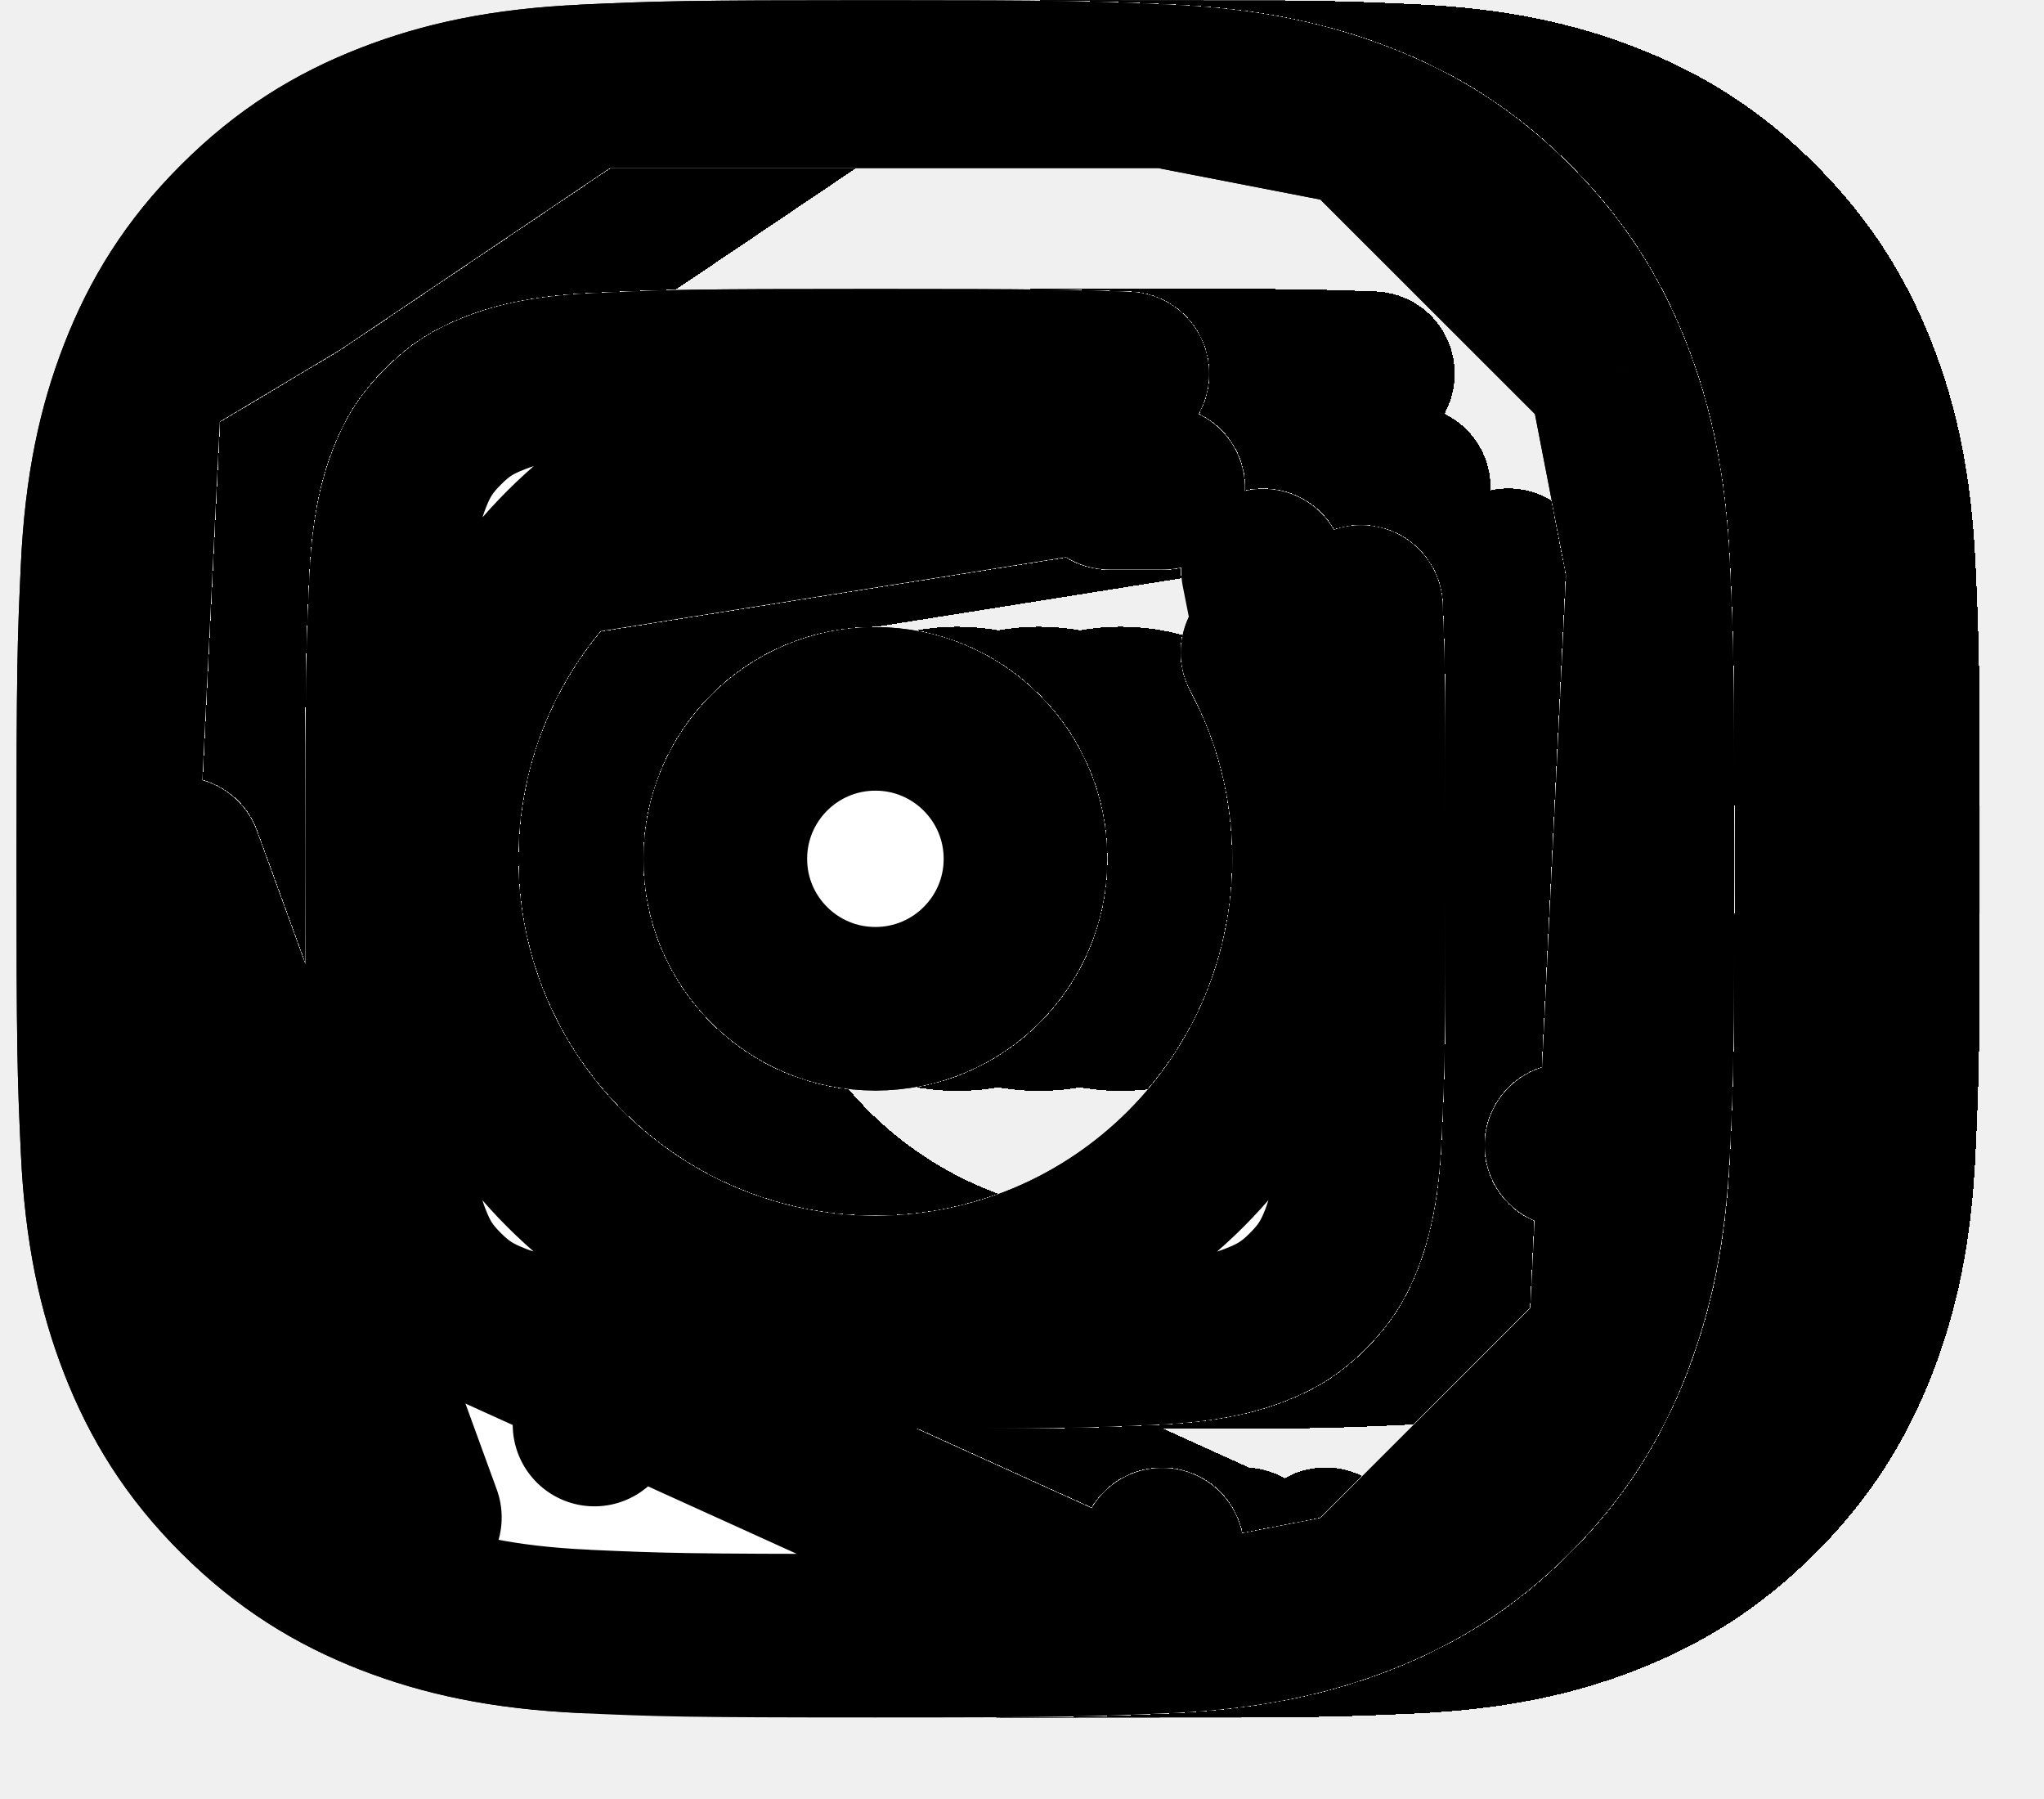
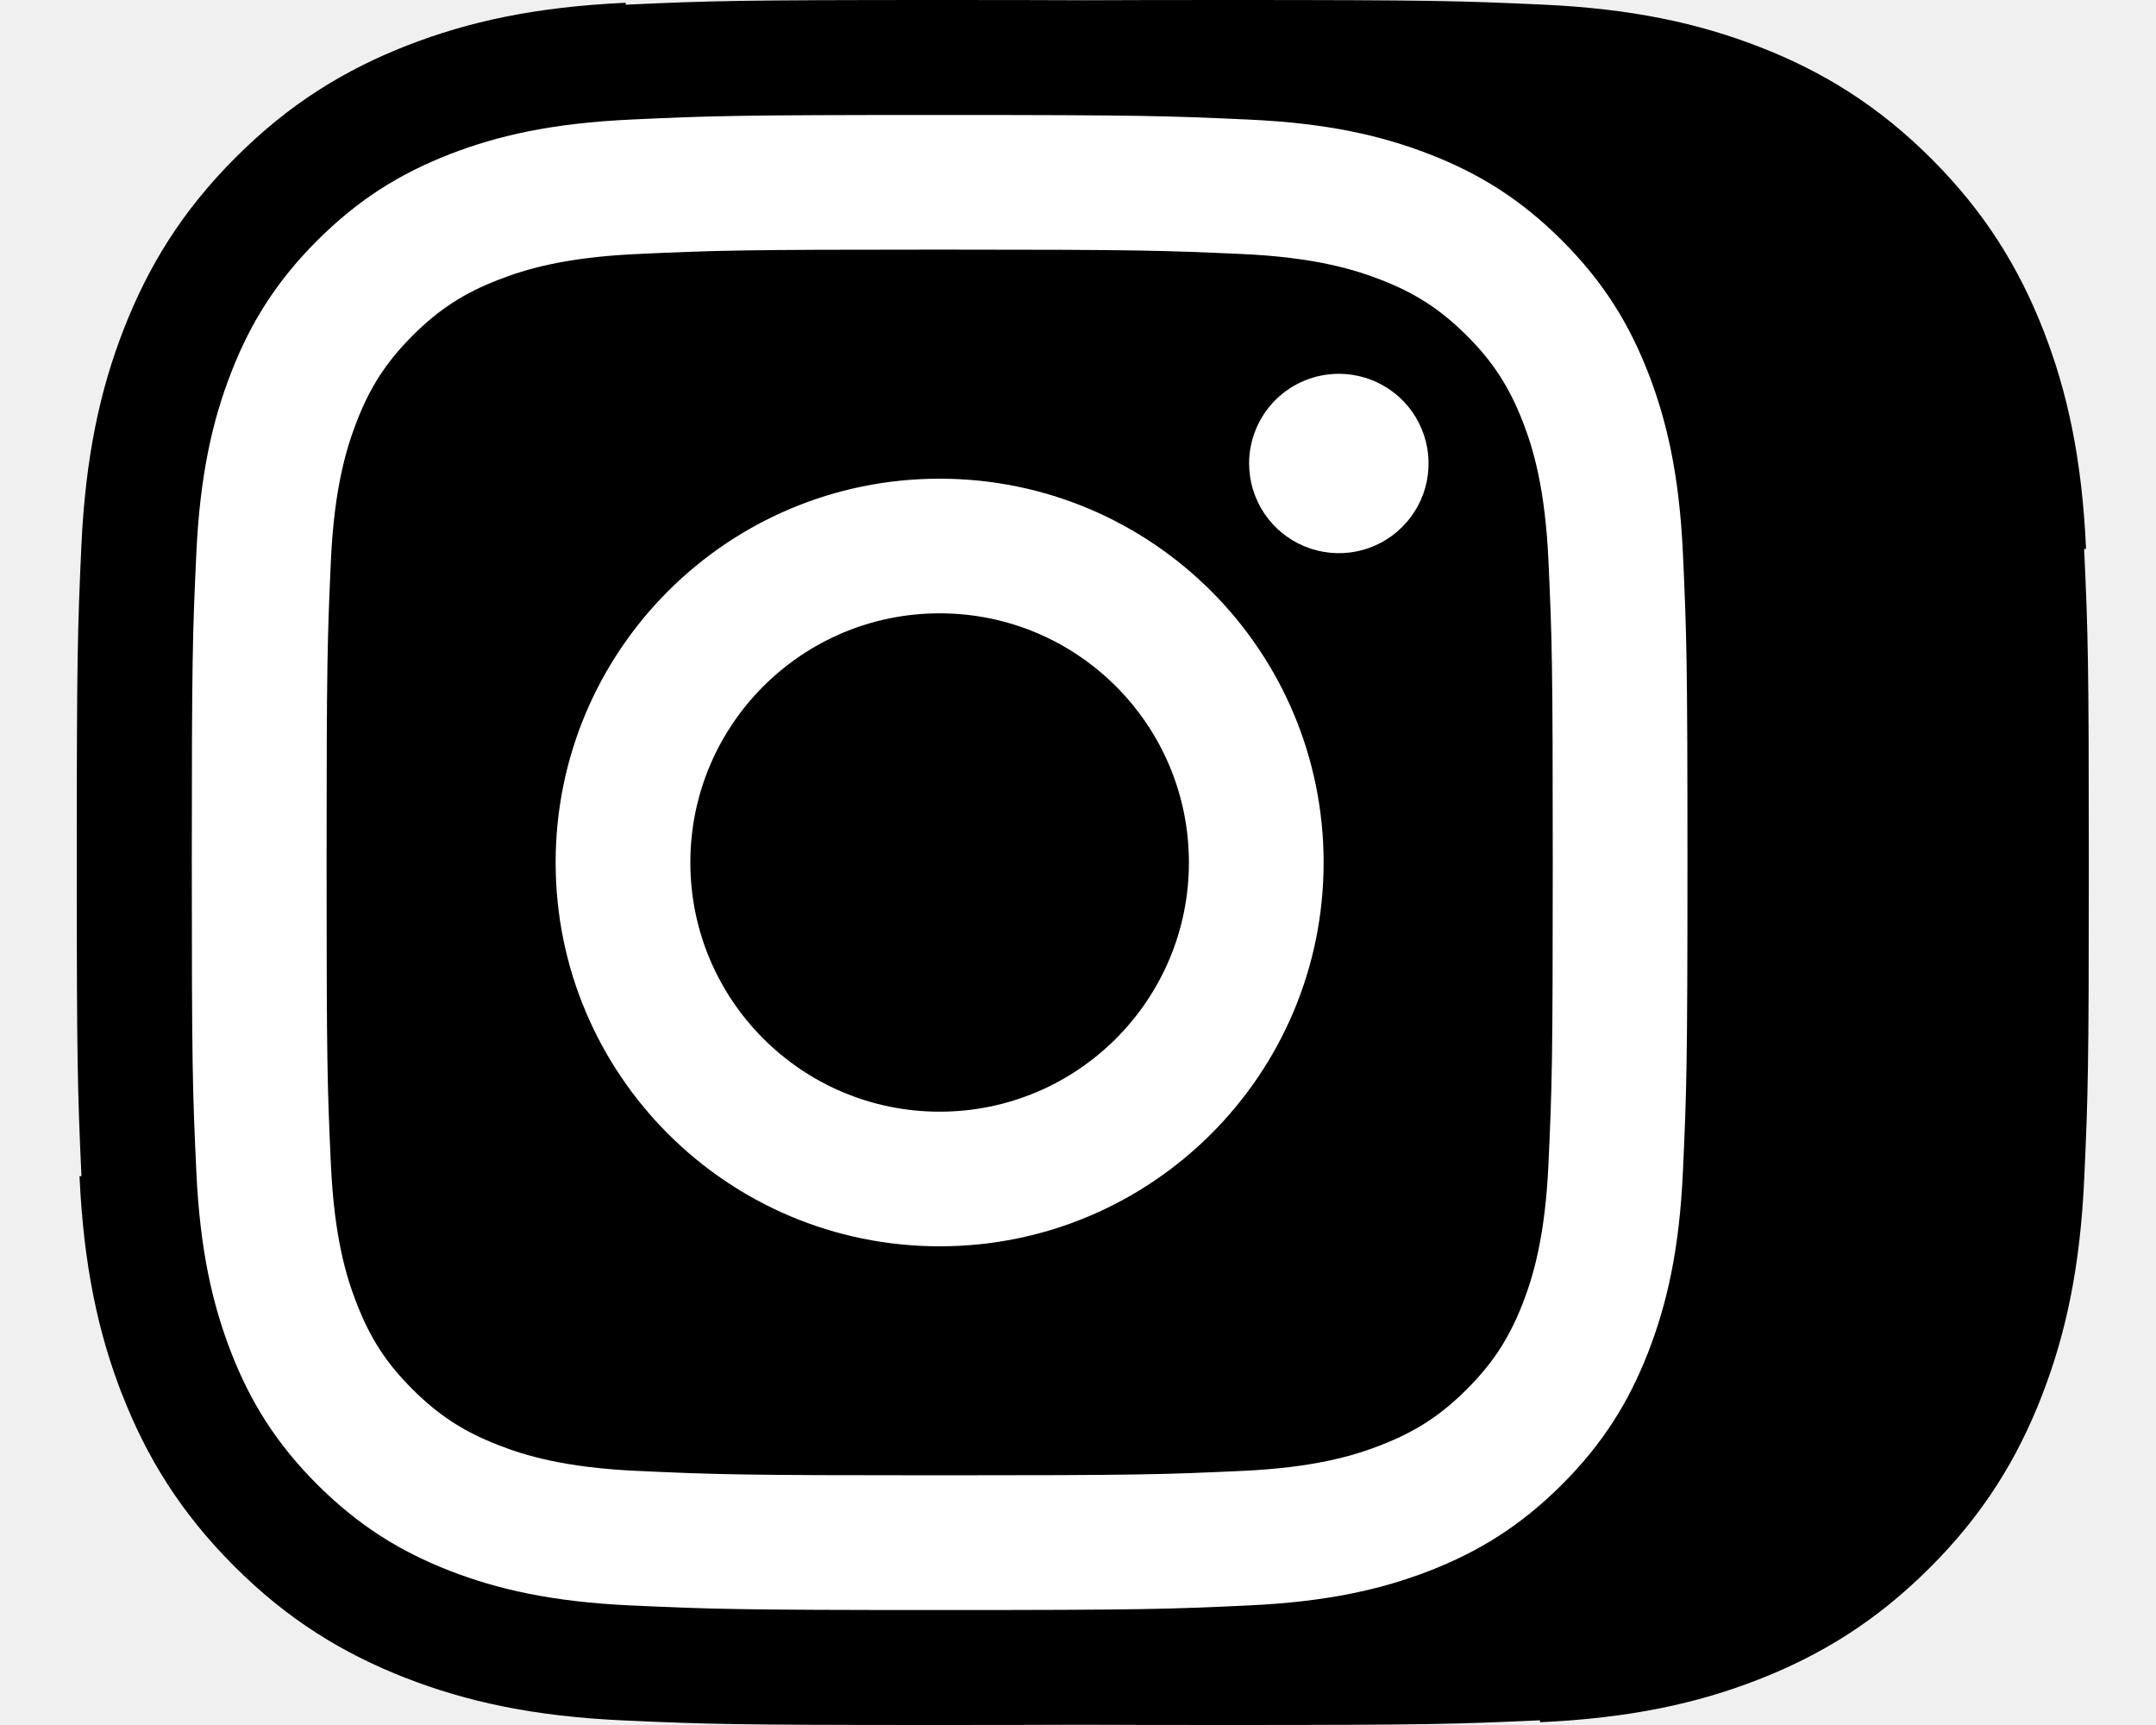
- <svg xmlns="http://www.w3.org/2000/svg" width="25" height="22" viewBox="0 0 25 22" fill="none">
-   <g filter="url(#filter0_ddd_1131_2945)">
-     <path d="M13.236 5.77C12.482 5.367 11.621 5.138 10.707 5.138C7.743 5.138 5.339 7.54 5.339 10.503C5.339 13.466 7.743 15.868 10.707 15.868C13.671 15.868 16.074 13.466 16.074 10.503C16.074 9.589 15.846 8.729 15.443 7.976C15.509 7.97 15.575 7.96 15.64 7.947L15.448 6.978L15.64 7.947C16.018 7.872 16.367 7.69 16.645 7.424C16.674 8.084 16.68 8.527 16.68 10.503C16.68 12.769 16.672 13.019 16.631 13.892L16.631 13.893C16.599 14.61 16.483 14.954 16.406 15.154C16.301 15.424 16.192 15.589 15.995 15.786C15.797 15.984 15.631 16.092 15.361 16.197L15.36 16.198C15.162 16.275 14.818 16.39 14.098 16.423L14.098 16.423C13.225 16.463 12.974 16.471 10.707 16.471C8.439 16.471 8.189 16.463 7.317 16.423L7.316 16.423C6.596 16.39 6.253 16.275 6.054 16.198L6.054 16.197C5.784 16.092 5.618 15.984 5.419 15.786C5.221 15.588 5.113 15.423 5.009 15.155L5.008 15.153C4.931 14.955 4.816 14.612 4.783 13.893L4.783 13.892C4.743 13.02 4.735 12.769 4.735 10.503C4.735 8.238 4.744 7.987 4.783 7.114L13.236 5.77ZM13.236 5.77C13.28 5.321 13.473 4.897 13.787 4.569M13.236 5.77L13.787 4.569M13.787 4.569C13.127 4.541 12.682 4.534 10.707 4.534C8.44 4.534 8.19 4.542 7.317 4.583L7.316 4.583C6.596 4.615 6.253 4.73 6.054 4.808L6.052 4.809L6.052 4.809C5.783 4.913 5.618 5.02 5.42 5.219C5.222 5.417 5.114 5.582 5.009 5.851C4.931 6.054 4.816 6.398 4.783 7.113L13.787 4.569ZM3.629 3.43L2.923 2.722C3.5 2.146 4.093 1.781 4.774 1.517C5.428 1.263 6.155 1.101 7.154 1.056L3.629 3.43ZM3.629 3.43L2.923 2.722C2.344 3.299 1.98 3.894 1.716 4.573M3.629 3.43L1.716 4.573M4.774 19.489L4.773 19.489C4.094 19.224 3.501 18.86 2.923 18.284C2.344 17.707 1.98 17.111 1.716 16.433L4.774 19.489ZM4.774 19.489C5.428 19.743 6.155 19.905 7.155 19.951L7.155 19.951L4.774 19.489ZM16.64 19.489L16.64 19.489C15.986 19.743 15.259 19.905 14.259 19.95L16.64 19.489ZM16.64 19.489C17.319 19.224 17.913 18.861 18.491 18.284C19.07 17.706 19.433 17.111 19.697 16.433L19.697 16.433M16.64 19.489L19.697 16.433M19.697 16.433C19.951 15.78 20.114 15.053 20.159 14.053M19.697 16.433L20.159 6.953M20.159 6.953L20.159 6.953C20.202 7.882 20.211 8.19 20.211 10.503C20.211 12.816 20.202 13.123 20.159 14.053M20.159 6.953C20.114 5.954 19.952 5.226 19.697 4.573L19.697 4.572M20.159 6.953L19.697 4.572M20.159 14.053L19.16 14.007L20.159 14.052C20.159 14.052 20.159 14.053 20.159 14.053ZM19.697 4.572C19.433 3.894 19.069 3.301 18.492 2.723C17.914 2.144 17.319 1.78 16.64 1.517L16.64 1.517M19.697 4.572L16.64 1.517M16.64 1.517C15.986 1.263 15.259 1.1 14.259 1.055L16.64 1.517ZM1.716 4.573C1.462 5.227 1.3 5.953 1.254 6.952C1.211 7.882 1.202 8.19 1.202 10.503C1.202 12.815 1.211 13.124 1.254 14.053L1.716 4.573ZM8.872 10.503C8.872 9.491 9.693 8.669 10.707 8.669C11.721 8.669 12.542 9.491 12.542 10.503C12.542 11.515 11.721 12.336 10.707 12.336C9.693 12.336 8.872 11.515 8.872 10.503ZM1.254 14.053C1.3 15.053 1.462 15.779 1.716 16.433L1.254 14.053ZM14.259 1.055C13.33 1.013 13.022 1.003 10.707 1.003C8.394 1.003 8.085 1.013 7.155 1.055L14.259 1.055Z" fill="white" stroke="black" stroke-width="2" stroke-linejoin="round" />
-     <path d="M2.648 16.07C2.865 16.629 3.156 17.104 3.629 17.576C4.103 18.048 4.576 18.339 5.136 18.557L2.202 10.503C2.202 12.811 2.211 13.101 2.253 14.007C2.294 14.912 2.438 15.53 2.648 16.07ZM2.648 16.07L1.716 16.433C1.716 16.433 1.716 16.433 1.716 16.433M2.648 16.07L1.716 16.433M1.254 6.952C1.211 7.882 1.202 8.19 1.202 10.503C1.202 12.816 1.211 13.124 1.254 14.053L1.254 6.952ZM1.254 6.952C1.3 5.954 1.462 5.227 1.716 4.573L1.254 6.952ZM1.716 16.433C1.98 17.111 2.344 17.707 2.923 18.284C3.501 18.86 4.094 19.224 4.773 19.489L4.774 19.489C5.428 19.743 6.155 19.905 7.155 19.95L7.155 19.951C8.085 19.993 8.392 20.003 10.707 20.003C13.021 20.003 13.329 19.993 14.259 19.951M1.716 16.433C1.462 15.779 1.3 15.053 1.254 14.053L14.259 19.951M14.259 19.951C14.259 19.95 14.259 19.95 14.259 19.95L14.213 18.951L14.259 19.951ZM14.259 19.951C15.259 19.905 15.986 19.743 16.64 19.489L16.64 19.489M14.259 19.951L16.64 19.489M16.64 19.489C17.319 19.224 17.913 18.861 18.491 18.284C19.07 17.706 19.433 17.111 19.697 16.433L19.697 16.433L16.64 19.489ZM20.159 6.953L20.159 6.953C20.202 7.882 20.211 8.19 20.211 10.503C20.211 12.816 20.202 13.123 20.159 14.052L20.159 6.953ZM20.159 6.953C20.114 5.954 19.952 5.226 19.697 4.573L19.697 4.572M20.159 6.953L19.697 4.572M19.697 4.572C19.433 3.894 19.069 3.301 18.492 2.723C17.914 2.144 17.319 1.78 16.64 1.517L16.64 1.517M19.697 4.572L16.64 1.517M16.64 1.517C15.986 1.263 15.259 1.1 14.259 1.055L16.64 1.517ZM4.774 1.517C5.428 1.263 6.155 1.101 7.154 1.056L4.774 1.517ZM4.774 1.517C4.093 1.781 3.5 2.146 2.923 2.722C2.344 3.299 1.98 3.894 1.716 4.573L4.774 1.517ZM4.735 10.503C4.735 8.238 4.744 7.987 4.783 7.114L4.783 7.113C4.816 6.398 4.931 6.054 5.009 5.851C5.114 5.582 5.222 5.417 5.42 5.219C5.618 5.02 5.783 4.913 6.052 4.809L6.052 4.809L6.054 4.808C6.253 4.73 6.596 4.615 7.316 4.583L7.317 4.583C8.19 4.542 8.44 4.534 10.707 4.534C12.682 4.534 13.127 4.541 13.787 4.569C13.473 4.897 13.28 5.321 13.236 5.77C12.482 5.367 11.621 5.138 10.707 5.138C7.743 5.138 5.339 7.54 5.339 10.503C5.339 13.466 7.743 15.868 10.707 15.868C13.671 15.868 16.074 13.466 16.074 10.503C16.074 9.589 15.846 8.729 15.443 7.976C15.509 7.97 15.575 7.96 15.64 7.947C16.018 7.872 16.367 7.69 16.645 7.424C16.674 8.084 16.68 8.527 16.68 10.503C16.68 12.769 16.672 13.019 16.631 13.892L16.631 13.893C16.599 14.61 16.483 14.954 16.406 15.155C16.301 15.424 16.192 15.589 15.995 15.786C15.797 15.984 15.631 16.092 15.361 16.197L15.36 16.198C15.162 16.275 14.818 16.39 14.098 16.423L14.098 16.423C13.225 16.463 12.974 16.471 10.707 16.471C8.439 16.471 8.189 16.463 7.317 16.423L7.271 17.421L7.316 16.423C6.596 16.39 6.253 16.275 6.054 16.198L6.054 16.197C5.784 16.092 5.618 15.984 5.419 15.786C5.221 15.588 5.113 15.423 5.009 15.155L5.008 15.153C4.931 14.955 4.816 14.612 4.783 13.893L4.783 13.892C4.743 13.02 4.735 12.769 4.735 10.503ZM13.571 5.965C13.57 5.965 13.57 5.965 13.57 5.965L14.226 5.965L13.571 5.965ZM8.872 10.503C8.872 9.491 9.693 8.669 10.707 8.669C11.721 8.669 12.542 9.491 12.542 10.503C12.542 11.515 11.721 12.336 10.707 12.336C9.693 12.336 8.872 11.515 8.872 10.503ZM14.259 1.055C13.33 1.013 13.022 1.003 10.707 1.003C8.394 1.003 8.085 1.013 7.155 1.055L14.259 1.055Z" fill="white" stroke="black" stroke-width="2" stroke-linejoin="round" />
-   </g>
-   <defs>
-     <filter id="filter0_ddd_1131_2945" x="0.202" y="0.003" width="24.009" height="21" filterUnits="userSpaceOnUse" color-interpolation-filters="sRGB">
-       <feFlood flood-opacity="0" result="BackgroundImageFix" />
-       <feColorMatrix in="SourceAlpha" type="matrix" values="0 0 0 0 0 0 0 0 0 0 0 0 0 0 0 0 0 0 127 0" result="hardAlpha" />
-       <feOffset dx="3" />
-       <feComposite in2="hardAlpha" operator="out" />
-       <feColorMatrix type="matrix" values="0 0 0 0 0 0 0 0 0 0 0 0 0 0 0 0 0 0 1 0" />
-       <feBlend mode="normal" in2="BackgroundImageFix" result="effect1_dropShadow_1131_2945" />
-       <feColorMatrix in="SourceAlpha" type="matrix" values="0 0 0 0 0 0 0 0 0 0 0 0 0 0 0 0 0 0 127 0" result="hardAlpha" />
-       <feOffset dx="2" />
-       <feComposite in2="hardAlpha" operator="out" />
-       <feColorMatrix type="matrix" values="0 0 0 0 0 0 0 0 0 0 0 0 0 0 0 0 0 0 1 0" />
-       <feBlend mode="normal" in2="effect1_dropShadow_1131_2945" result="effect2_dropShadow_1131_2945" />
-       <feColorMatrix in="SourceAlpha" type="matrix" values="0 0 0 0 0 0 0 0 0 0 0 0 0 0 0 0 0 0 127 0" result="hardAlpha" />
-       <feOffset dx="1" />
-       <feComposite in2="hardAlpha" operator="out" />
-       <feColorMatrix type="matrix" values="0 0 0 0 0 0 0 0 0 0 0 0 0 0 0 0 0 0 1 0" />
-       <feBlend mode="normal" in2="effect2_dropShadow_1131_2945" result="effect3_dropShadow_1131_2945" />
-       <feBlend mode="normal" in="SourceGraphic" in2="effect3_dropShadow_1131_2945" result="shape" />
-     </filter>
-   </defs>
+ <svg xmlns="http://www.w3.org/2000/svg" width="25" height="20" viewBox="0 0 25 20" fill="none">
+   <path d="M12.529 19.997C12.113 19.999 11.583 20 10.863 20C8.504 20 8.186 19.99 7.231 19.947C6.182 19.9 5.407 19.728 4.706 19.455L4.705 19.455C3.978 19.171 3.334 18.779 2.711 18.154C2.091 17.533 1.697 16.89 1.414 16.161L1.413 16.161C1.141 15.459 0.97 14.684 0.922 13.636H0.945L0.943 13.605C0.9 12.651 0.89 12.332 0.89 9.973C0.89 7.615 0.9 7.296 0.943 6.342C0.99 5.292 1.162 4.517 1.435 3.816L1.435 3.816C1.719 3.088 2.112 2.444 2.736 1.822C3.357 1.201 4 0.808 4.729 0.524L4.73 0.524C5.432 0.251 6.206 0.08 7.255 0.032L7.255 0.055L7.285 0.053C8.239 0.01 8.558 0 10.917 0C11.637 0 12.167 0.001 12.583 0.003C12.999 0.001 13.528 0 14.248 0C16.607 0 16.925 0.01 17.88 0.053C18.93 0.1 19.704 0.272 20.405 0.545L20.406 0.545C21.134 0.829 21.777 1.222 22.4 1.845C23.021 2.467 23.414 3.11 23.698 3.839L23.698 3.839C23.971 4.541 24.142 5.316 24.189 6.364L24.167 6.364L24.168 6.395C24.212 7.349 24.221 7.668 24.221 10.027C24.221 12.385 24.212 12.704 24.168 13.659C24.121 14.708 23.949 15.482 23.676 16.184L23.676 16.184C23.393 16.912 23 17.556 22.376 18.178C21.754 18.799 21.112 19.192 20.382 19.476L20.382 19.476C19.68 19.749 18.905 19.92 17.857 19.968V19.945L17.826 19.947C16.872 19.99 16.553 20 14.195 20C13.475 20 12.945 19.999 12.529 19.997Z" fill="black" />
+   <path d="M8.005 10C8.005 8.404 9.299 7.111 10.896 7.111C12.492 7.111 13.786 8.404 13.786 10C13.786 11.595 12.492 12.889 10.896 12.889C9.299 12.889 8.005 11.595 8.005 10ZM6.443 10C6.443 12.458 8.436 14.45 10.896 14.45C13.355 14.45 15.348 12.458 15.348 10C15.348 7.542 13.355 5.55 10.896 5.55C8.436 5.55 6.443 7.542 6.443 10ZM14.484 5.373C14.484 5.579 14.545 5.78 14.659 5.951C14.774 6.122 14.936 6.256 15.126 6.334C15.316 6.413 15.525 6.434 15.727 6.394C15.929 6.354 16.115 6.255 16.26 6.109C16.406 5.964 16.505 5.779 16.545 5.577C16.585 5.375 16.565 5.166 16.486 4.976C16.408 4.786 16.274 4.623 16.103 4.509C15.932 4.395 15.731 4.334 15.525 4.334H15.525C15.249 4.334 14.984 4.443 14.789 4.638C14.594 4.833 14.484 5.098 14.484 5.373ZM7.392 17.054C6.547 17.016 6.087 16.875 5.782 16.756C5.377 16.599 5.088 16.411 4.784 16.108C4.48 15.805 4.292 15.516 4.136 15.112C4.016 14.807 3.876 14.347 3.837 13.502C3.795 12.589 3.787 12.314 3.787 10C3.787 7.686 3.796 7.412 3.837 6.498C3.876 5.653 4.018 5.194 4.136 4.888C4.293 4.484 4.481 4.195 4.784 3.891C5.088 3.588 5.376 3.4 5.782 3.243C6.087 3.124 6.547 2.983 7.392 2.945C8.306 2.903 8.581 2.894 10.896 2.894C13.21 2.894 13.485 2.904 14.4 2.945C15.245 2.983 15.704 3.125 16.01 3.243C16.415 3.4 16.704 3.588 17.008 3.891C17.312 4.194 17.499 4.484 17.657 4.888C17.776 5.193 17.916 5.653 17.955 6.498C17.997 7.412 18.005 7.686 18.005 10C18.005 12.314 17.997 12.588 17.955 13.502C17.916 14.347 17.775 14.807 17.657 15.112C17.499 15.516 17.311 15.805 17.008 16.108C16.704 16.411 16.415 16.599 16.01 16.756C15.705 16.875 15.245 17.016 14.4 17.054C13.486 17.096 13.211 17.105 10.896 17.105C8.58 17.105 8.306 17.096 7.392 17.054ZM7.32 1.386C6.397 1.428 5.766 1.574 5.215 1.788C4.645 2.01 4.162 2.306 3.679 2.788C3.197 3.27 2.9 3.753 2.679 4.323C2.465 4.874 2.318 5.504 2.276 6.427C2.233 7.351 2.224 7.646 2.224 10C2.224 12.354 2.233 12.649 2.276 13.573C2.318 14.496 2.465 15.126 2.679 15.677C2.9 16.247 3.197 16.73 3.679 17.212C4.162 17.693 4.645 17.99 5.215 18.212C5.767 18.426 6.397 18.572 7.32 18.614C8.245 18.656 8.54 18.667 10.896 18.667C13.251 18.667 13.546 18.657 14.471 18.614C15.394 18.572 16.024 18.426 16.576 18.212C17.146 17.99 17.629 17.694 18.112 17.212C18.594 16.73 18.89 16.247 19.112 15.677C19.326 15.126 19.474 14.496 19.515 13.573C19.557 12.648 19.567 12.354 19.567 10C19.567 7.646 19.557 7.351 19.515 6.427C19.473 5.504 19.326 4.874 19.112 4.323C18.89 3.753 18.594 3.27 18.112 2.788C17.63 2.306 17.146 2.01 16.576 1.788C16.024 1.574 15.394 1.427 14.471 1.386C13.547 1.344 13.251 1.333 10.896 1.333C8.541 1.333 8.245 1.343 7.32 1.386Z" fill="white" />
</svg>
